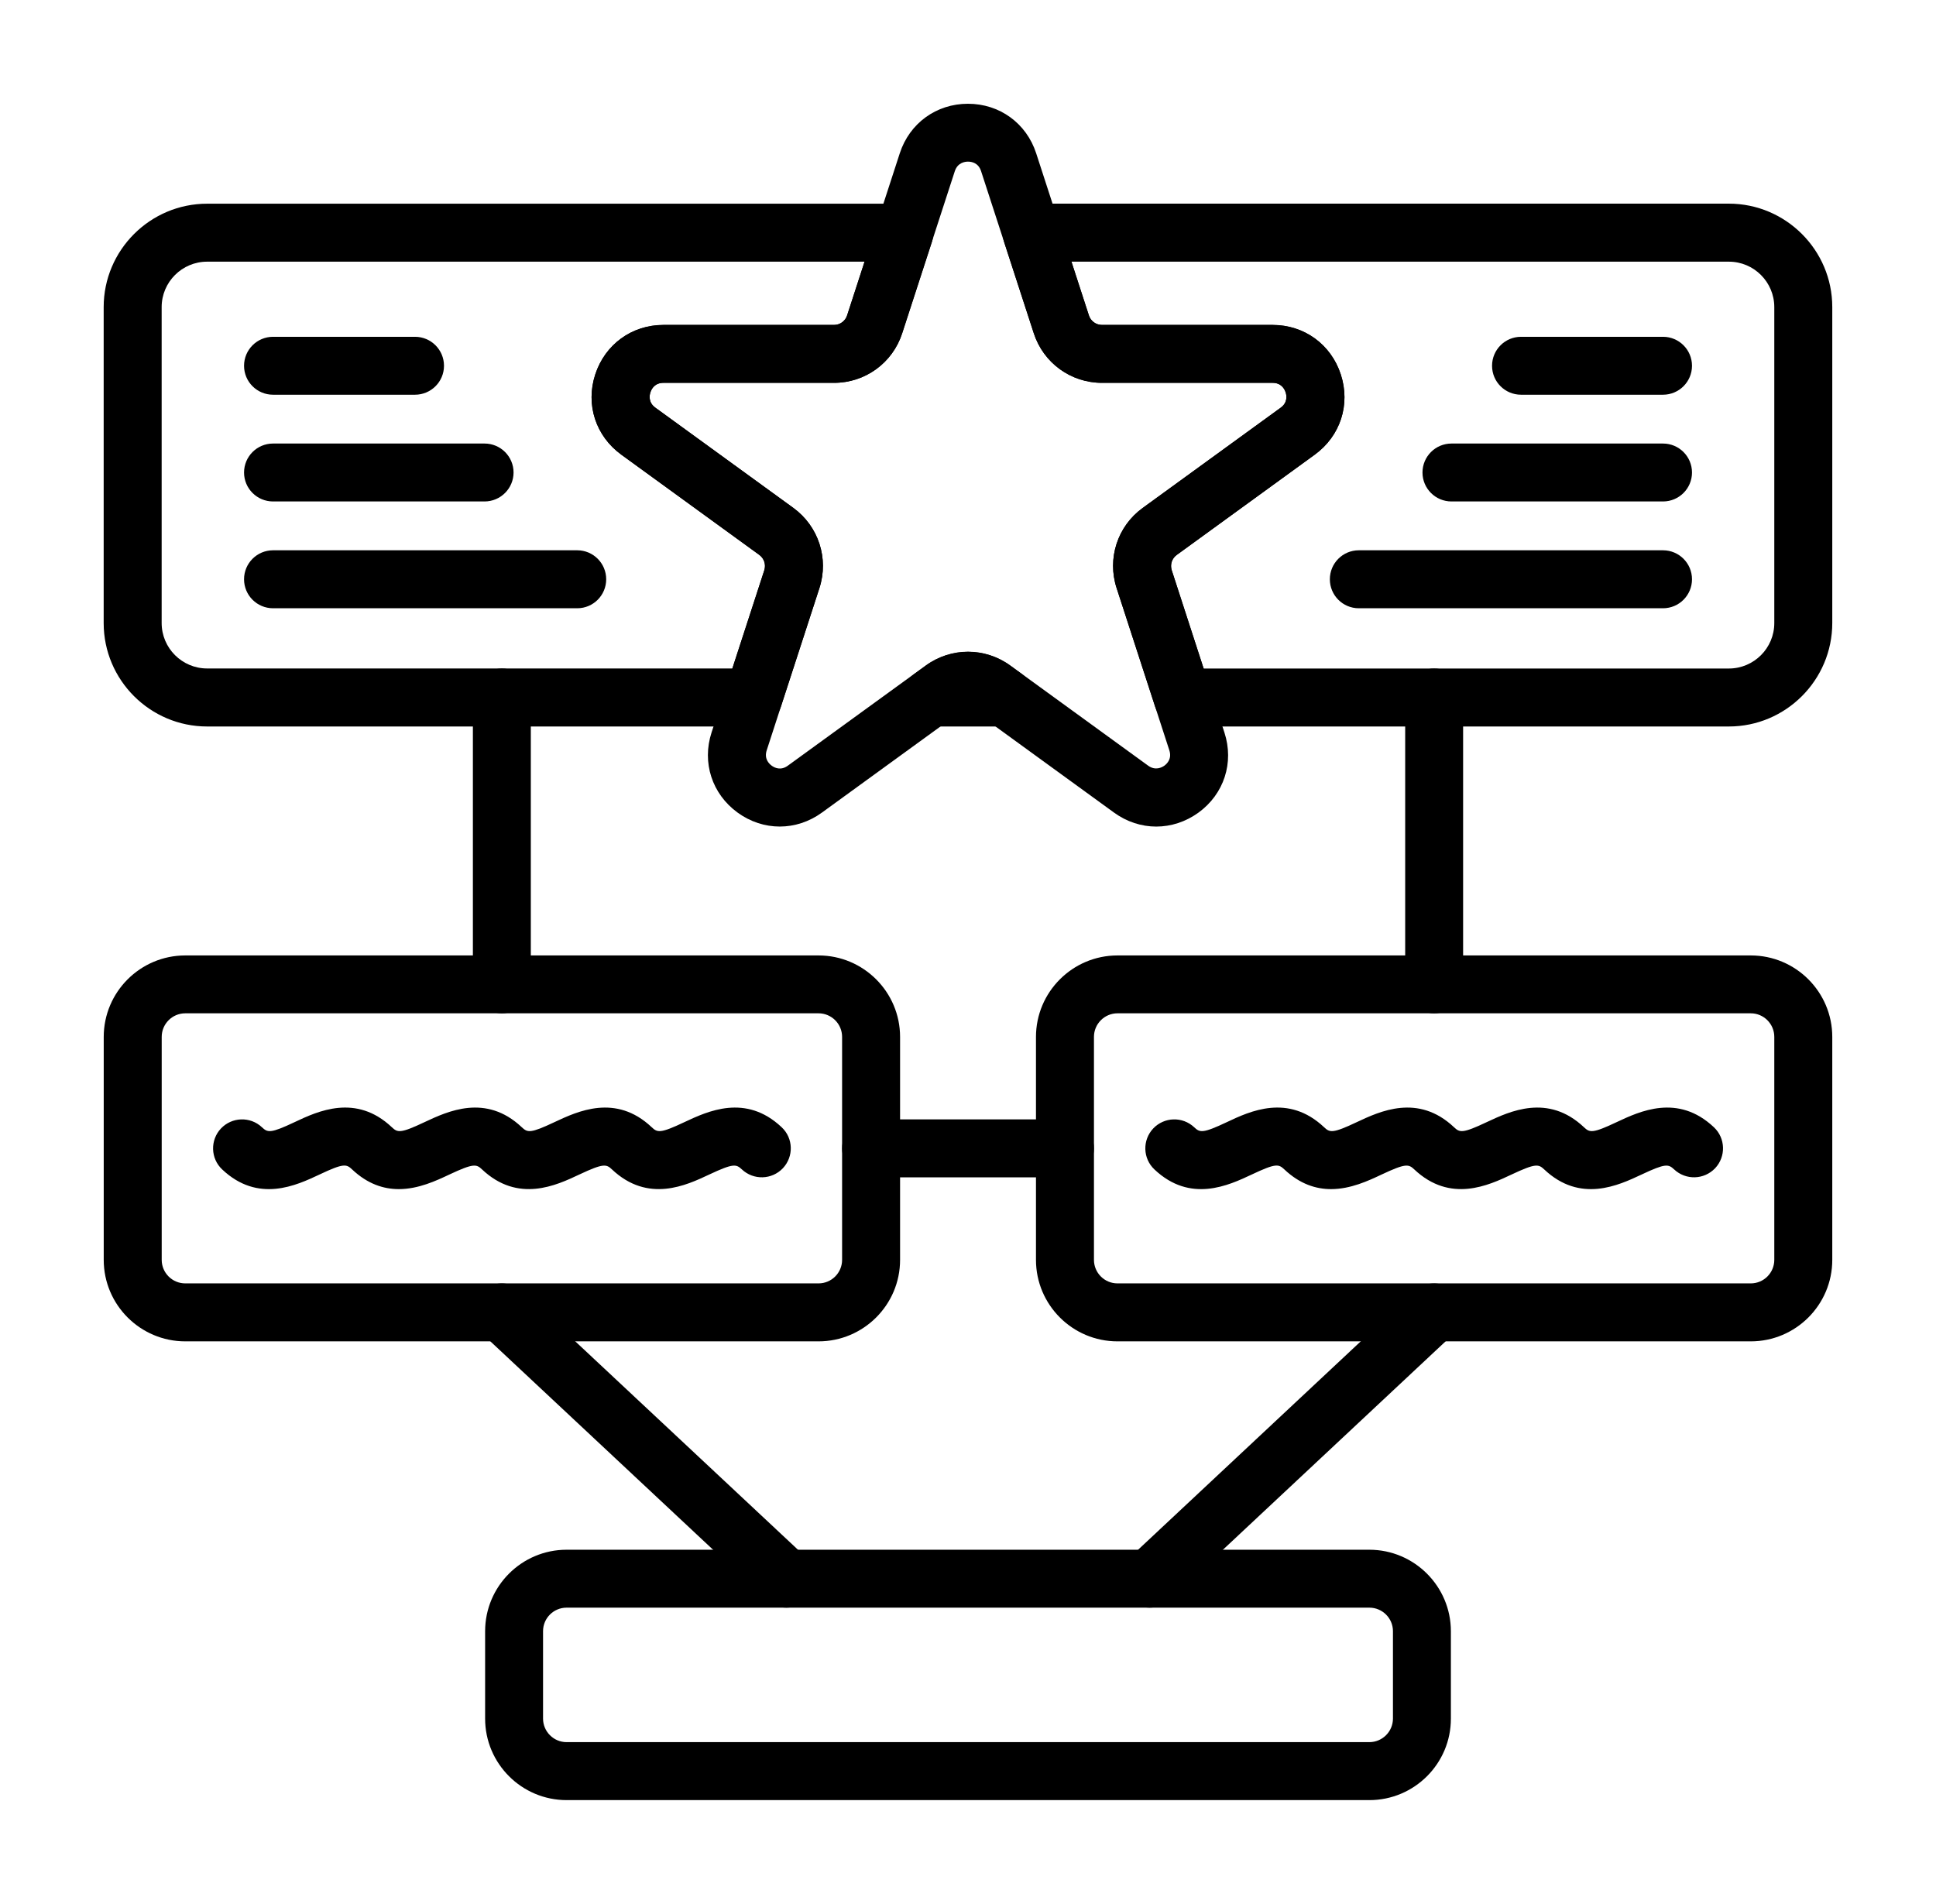
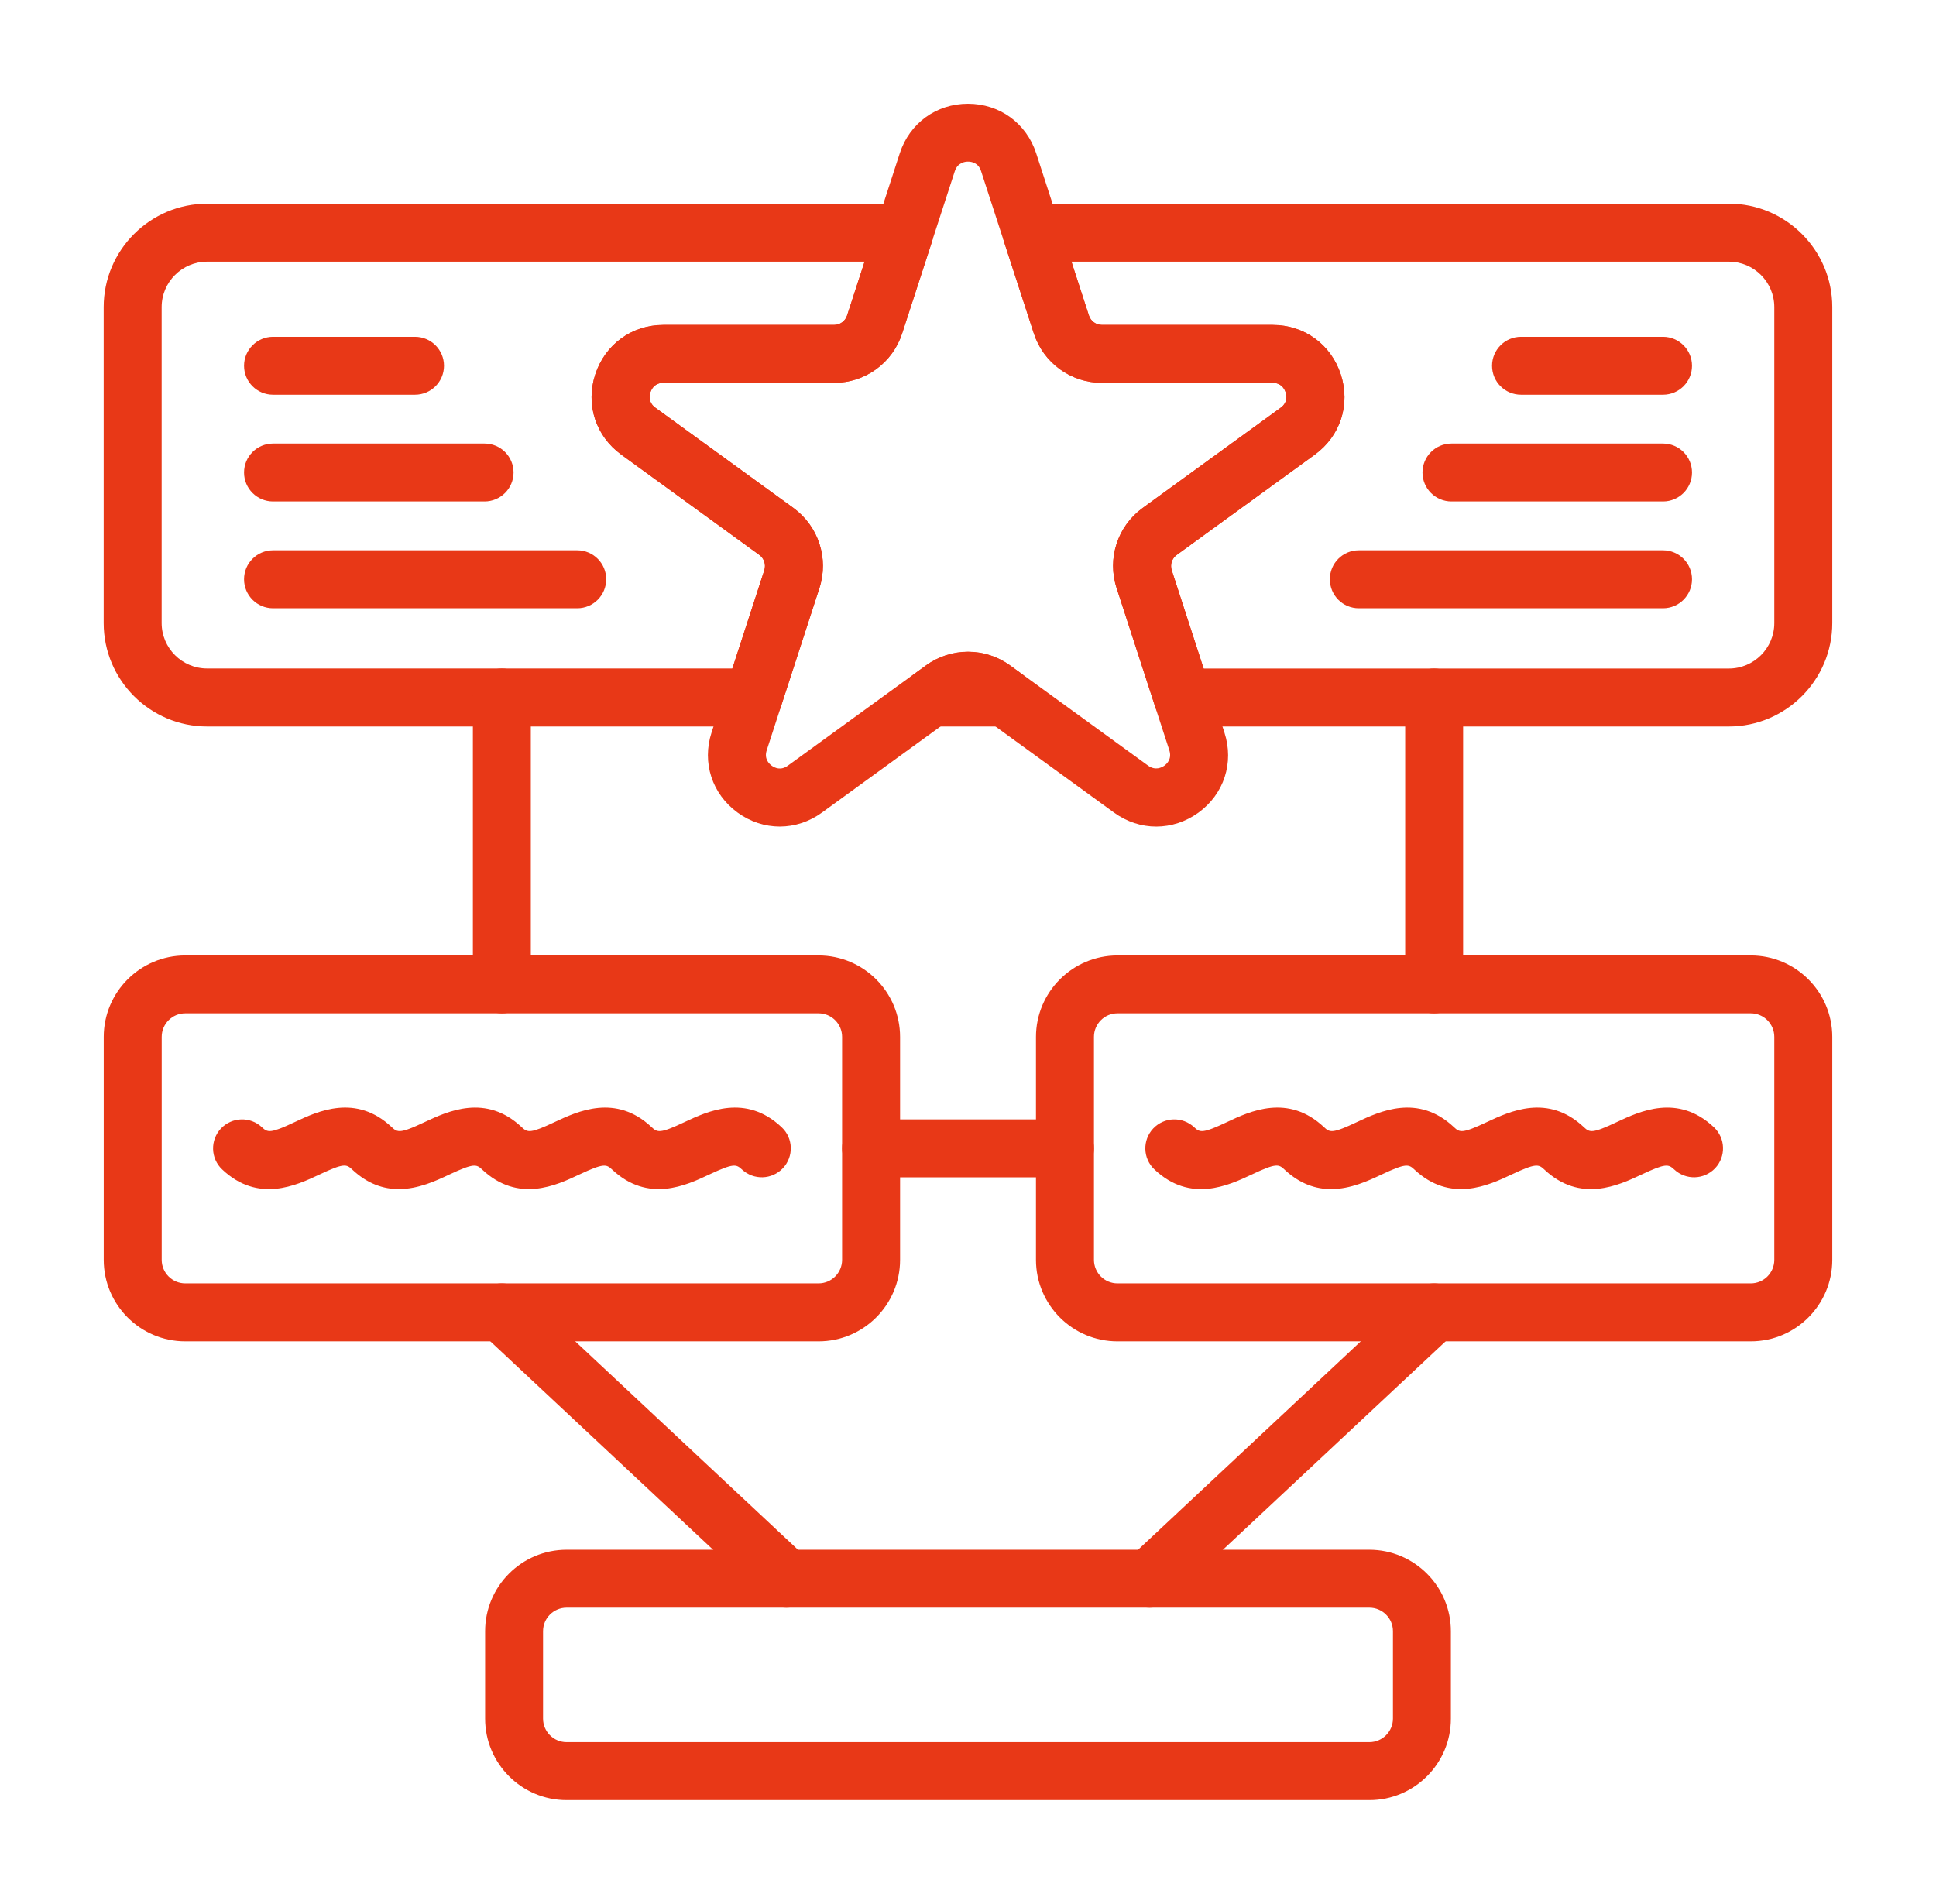
- <svg xmlns="http://www.w3.org/2000/svg" version="1.1" viewBox="0 0 38.934 38.291">
+ <svg xmlns="http://www.w3.org/2000/svg" version="1.1" viewBox="0 0 38.934 38.291" fill="#e83817">
  <g>
    <path d="M16.461,26.979H3.726c-0.904,0-1.64-0.735-1.64-1.639v-4.484c0-0.904,0.736-1.639,1.64-1.639h12.735   c0.904,0,1.64,0.735,1.64,1.639v4.484C18.101,26.244,17.365,26.979,16.461,26.979z M3.726,20.381c-0.262,0-0.474,0.213-0.474,0.474   v4.484c0,0.262,0.212,0.474,0.474,0.474h12.735c0.262,0,0.474-0.212,0.474-0.474v-4.484c0-0.261-0.212-0.474-0.474-0.474H3.726z" />
    <path d="M35.209,26.979H22.473c-0.904,0-1.639-0.735-1.639-1.639v-4.484c0-0.904,0.736-1.639,1.639-1.639h12.736   c0.904,0,1.639,0.735,1.639,1.639v4.484C36.848,26.244,36.113,26.979,35.209,26.979z M22.473,20.381   c-0.261,0-0.473,0.213-0.473,0.474v4.484c0,0.262,0.212,0.474,0.473,0.474h12.736c0.261,0,0.473-0.212,0.473-0.474v-4.484   c0-0.261-0.212-0.474-0.473-0.474H22.473z" />
    <path d="M20.209,14.612h-1.484c-0.252,0-0.476-0.163-0.554-0.403c-0.078-0.239,0.007-0.503,0.212-0.651l0.237-0.172   c0.507-0.368,1.188-0.368,1.695,0l0.237,0.172c0.204,0.148,0.289,0.411,0.211,0.651C20.685,14.449,20.462,14.612,20.209,14.612z" />
    <path d="M15.152,14.612H4.166c-1.147,0-2.081-0.933-2.081-2.08V6.177c0-1.146,0.934-2.08,2.081-2.08h14.023   c0.187,0,0.362,0.09,0.471,0.241c0.11,0.151,0.14,0.345,0.083,0.523l-0.599,1.844C17.95,7.3,17.399,7.7,16.773,7.7h-3.43   c-0.175,0-0.24,0.12-0.263,0.191c-0.019,0.057-0.047,0.203,0.1,0.309l2.775,2.016c0.506,0.369,0.717,1.016,0.524,1.612   c0,0.001-0.773,2.38-0.773,2.38C15.628,14.449,15.404,14.612,15.152,14.612z M4.166,5.263c-0.505,0-0.915,0.41-0.915,0.914v6.354   c0,0.504,0.41,0.914,0.915,0.914h10.562l0.643-1.976c0.037-0.114-0.004-0.239-0.101-0.309l-2.775-2.016   c-0.515-0.375-0.721-1.007-0.524-1.612c0.197-0.605,0.735-0.997,1.372-0.997h3.43c0.12,0,0.226-0.077,0.263-0.191l0.351-1.081   H4.166z" />
    <path d="M34.768,14.612H23.783c-0.252,0-0.476-0.163-0.554-0.403l-0.773-2.379c-0.194-0.596,0.016-1.244,0.524-1.613l2.775-2.016   c0.147-0.106,0.119-0.252,0.1-0.309C25.832,7.82,25.766,7.7,25.592,7.7h-3.43c-0.628,0-1.178-0.401-1.372-0.997l-0.599-1.843   c-0.058-0.178-0.027-0.372,0.083-0.523c0.11-0.151,0.285-0.241,0.471-0.241h14.023c1.146,0,2.08,0.934,2.08,2.08v6.354   C36.848,13.678,35.914,14.612,34.768,14.612z M24.206,13.446h10.562c0.504,0,0.914-0.41,0.914-0.914V6.177   c0-0.504-0.41-0.914-0.914-0.914H21.548l0.351,1.081c0.037,0.115,0.143,0.191,0.264,0.191h3.43c0.636,0,1.175,0.391,1.372,0.997   c0.197,0.605-0.009,1.237-0.524,1.612l-2.776,2.017c-0.097,0.07-0.137,0.195-0.1,0.309L24.206,13.446z" />
    <path d="M23.252,16.625c-0.295,0-0.59-0.094-0.848-0.281l-2.774-2.016c-0.098-0.071-0.229-0.071-0.326,0l-2.775,2.016   c-0.515,0.374-1.181,0.374-1.695,0c-0.515-0.374-0.721-1.007-0.524-1.612l1.06-3.262c0.037-0.114-0.004-0.239-0.101-0.309   l-2.775-2.016c-0.515-0.375-0.721-1.007-0.524-1.612c0.197-0.605,0.735-0.997,1.372-0.997h3.43c0.12,0,0.226-0.077,0.263-0.191   l1.06-3.262c0.197-0.605,0.735-0.996,1.371-0.996c0.637,0,1.175,0.391,1.372,0.996l1.06,3.262c0.037,0.115,0.143,0.191,0.264,0.191   h3.43c0.636,0,1.175,0.391,1.372,0.997c0.197,0.605-0.009,1.237-0.524,1.612l-2.776,2.017c-0.097,0.07-0.137,0.195-0.1,0.309   l1.06,3.263c0.197,0.605-0.008,1.237-0.523,1.611C23.843,16.531,23.548,16.625,23.252,16.625z M13.343,7.7   c-0.175,0-0.24,0.12-0.263,0.191c-0.019,0.057-0.047,0.203,0.1,0.309l2.775,2.016c0.506,0.369,0.717,1.016,0.524,1.612l-1.06,3.263   c-0.054,0.166,0.04,0.265,0.1,0.309c0.061,0.045,0.184,0.103,0.325,0l2.776-2.016c0.507-0.368,1.188-0.368,1.695,0l2.775,2.016   c0.147,0.106,0.276,0.035,0.326,0c0.06-0.044,0.154-0.143,0.1-0.309l-1.06-3.263c-0.194-0.595,0.016-1.243,0.524-1.612l2.775-2.016   c0.147-0.106,0.119-0.252,0.1-0.309C25.832,7.82,25.766,7.7,25.592,7.7h-3.43c-0.628,0-1.178-0.401-1.372-0.997l-1.06-3.261   c-0.054-0.167-0.188-0.191-0.264-0.191c-0.06,0-0.207,0.019-0.264,0.191l-1.06,3.261C17.95,7.3,17.399,7.7,16.773,7.7H13.343z" />
    <path d="M28.841,20.381c-0.321,0-0.582-0.26-0.582-0.582v-5.77c0-0.322,0.261-0.583,0.582-0.583c0.322,0,0.583,0.261,0.583,0.583   v5.77C29.424,20.121,29.163,20.381,28.841,20.381z" />
    <path d="M10.093,20.381c-0.322,0-0.583-0.26-0.583-0.582v-5.77c0-0.322,0.261-0.583,0.583-0.583c0.322,0,0.582,0.261,0.582,0.583   v5.77C10.675,20.121,10.415,20.381,10.093,20.381z" />
    <path d="M21.417,23.68h-3.899c-0.322,0-0.583-0.261-0.583-0.583c0-0.322,0.261-0.583,0.583-0.583h3.899   c0.322,0,0.583,0.261,0.583,0.583C22,23.42,21.739,23.68,21.417,23.68z" />
    <path d="M27.539,36.206H11.395c-0.904,0-1.639-0.735-1.639-1.639v-1.758c0-0.904,0.735-1.639,1.639-1.639h16.143   c0.904,0,1.64,0.736,1.64,1.639v1.758C29.179,35.471,28.443,36.206,27.539,36.206z M11.395,32.335   c-0.262,0-0.474,0.212-0.474,0.473v1.758c0,0.261,0.212,0.474,0.474,0.474h16.143c0.262,0,0.475-0.213,0.475-0.474v-1.758   c0-0.261-0.213-0.473-0.475-0.473H11.395z" />
    <path d="M23.119,32.335c-0.156,0-0.311-0.062-0.426-0.184c-0.22-0.235-0.208-0.604,0.027-0.824l5.722-5.356   c0.235-0.22,0.604-0.208,0.824,0.027c0.22,0.235,0.208,0.604-0.027,0.824l-5.722,5.356C23.405,32.283,23.262,32.335,23.119,32.335z   " />
    <path d="M15.815,32.335c-0.143,0-0.286-0.052-0.398-0.157l-5.723-5.356c-0.235-0.22-0.247-0.589-0.027-0.824   c0.22-0.235,0.589-0.247,0.824-0.028l5.723,5.356c0.235,0.22,0.247,0.589,0.027,0.824C16.126,32.273,15.971,32.335,15.815,32.335z" />
    <path d="M26.768,23.917c-0.302,0-0.625-0.1-0.939-0.396c-0.115-0.108-0.167-0.129-0.659,0.104c-0.46,0.216-1.231,0.58-1.954-0.104   c-0.234-0.22-0.245-0.589-0.024-0.824c0.221-0.233,0.589-0.245,0.824-0.024c0.113,0.107,0.168,0.128,0.658-0.104   c0.46-0.218,1.231-0.579,1.955,0.104c0.113,0.107,0.169,0.128,0.658-0.104c0.46-0.216,1.231-0.58,1.955,0.104   c0.113,0.107,0.168,0.128,0.658-0.104c0.461-0.216,1.231-0.58,1.955,0.104c0.113,0.107,0.169,0.128,0.658-0.104   c0.46-0.216,1.23-0.58,1.955,0.104c0.234,0.22,0.245,0.589,0.024,0.824c-0.222,0.233-0.589,0.244-0.824,0.024   c-0.115-0.107-0.169-0.127-0.658,0.104c-0.46,0.216-1.23,0.58-1.955-0.104c-0.114-0.107-0.169-0.127-0.658,0.103   c-0.46,0.217-1.23,0.58-1.955-0.103c-0.114-0.107-0.169-0.127-0.658,0.103C27.523,23.747,27.163,23.917,26.768,23.917z" />
    <path d="M8.02,23.917c-0.302,0-0.625-0.1-0.939-0.396c-0.114-0.108-0.168-0.129-0.659,0.104c-0.46,0.216-1.23,0.58-1.954-0.104   c-0.234-0.22-0.245-0.589-0.024-0.824c0.221-0.233,0.59-0.245,0.824-0.024c0.114,0.107,0.168,0.128,0.658-0.104   c0.461-0.218,1.232-0.579,1.955,0.104c0.113,0.107,0.169,0.128,0.658-0.104c0.461-0.216,1.231-0.58,1.955,0.104   c0.114,0.107,0.168,0.128,0.658-0.104c0.461-0.216,1.231-0.58,1.955,0.104c0.113,0.107,0.169,0.128,0.658-0.104   c0.461-0.216,1.231-0.58,1.955,0.104c0.235,0.22,0.245,0.589,0.024,0.824c-0.221,0.233-0.589,0.244-0.824,0.024   c-0.115-0.107-0.168-0.127-0.658,0.103c-0.46,0.217-1.23,0.58-1.955-0.103c-0.113-0.107-0.169-0.127-0.658,0.103   c-0.459,0.217-1.23,0.58-1.955-0.103c-0.113-0.107-0.168-0.127-0.658,0.103C8.775,23.747,8.415,23.917,8.02,23.917z" />
    <path d="M33.444,12.234h-6.118c-0.322,0-0.582-0.261-0.582-0.583c0-0.322,0.26-0.583,0.582-0.583h6.118   c0.322,0,0.583,0.261,0.583,0.583C34.027,11.973,33.766,12.234,33.444,12.234z" />
    <path d="M33.444,10.086H29.19c-0.322,0-0.583-0.261-0.583-0.582c0-0.322,0.261-0.583,0.583-0.583h4.254   c0.322,0,0.583,0.261,0.583,0.583C34.027,9.825,33.766,10.086,33.444,10.086z" />
    <path d="M33.444,7.939h-2.855c-0.322,0-0.583-0.26-0.583-0.582c0-0.322,0.261-0.583,0.583-0.583h2.855   c0.322,0,0.583,0.261,0.583,0.583C34.027,7.678,33.766,7.939,33.444,7.939z" />
    <path d="M11.609,12.234H5.491c-0.322,0-0.583-0.261-0.583-0.583c0-0.322,0.261-0.583,0.583-0.583h6.118   c0.321,0,0.582,0.261,0.582,0.583C12.191,11.973,11.93,12.234,11.609,12.234z" />
    <path d="M9.744,10.086H5.491c-0.322,0-0.583-0.261-0.583-0.582c0-0.322,0.261-0.583,0.583-0.583h4.254   c0.322,0,0.583,0.261,0.583,0.583C10.327,9.825,10.066,10.086,9.744,10.086z" />
    <path d="M8.346,7.939H5.491c-0.322,0-0.583-0.26-0.583-0.582c0-0.322,0.261-0.583,0.583-0.583h2.855   c0.322,0,0.583,0.261,0.583,0.583C8.929,7.678,8.668,7.939,8.346,7.939z" />
  </g>
</svg>
